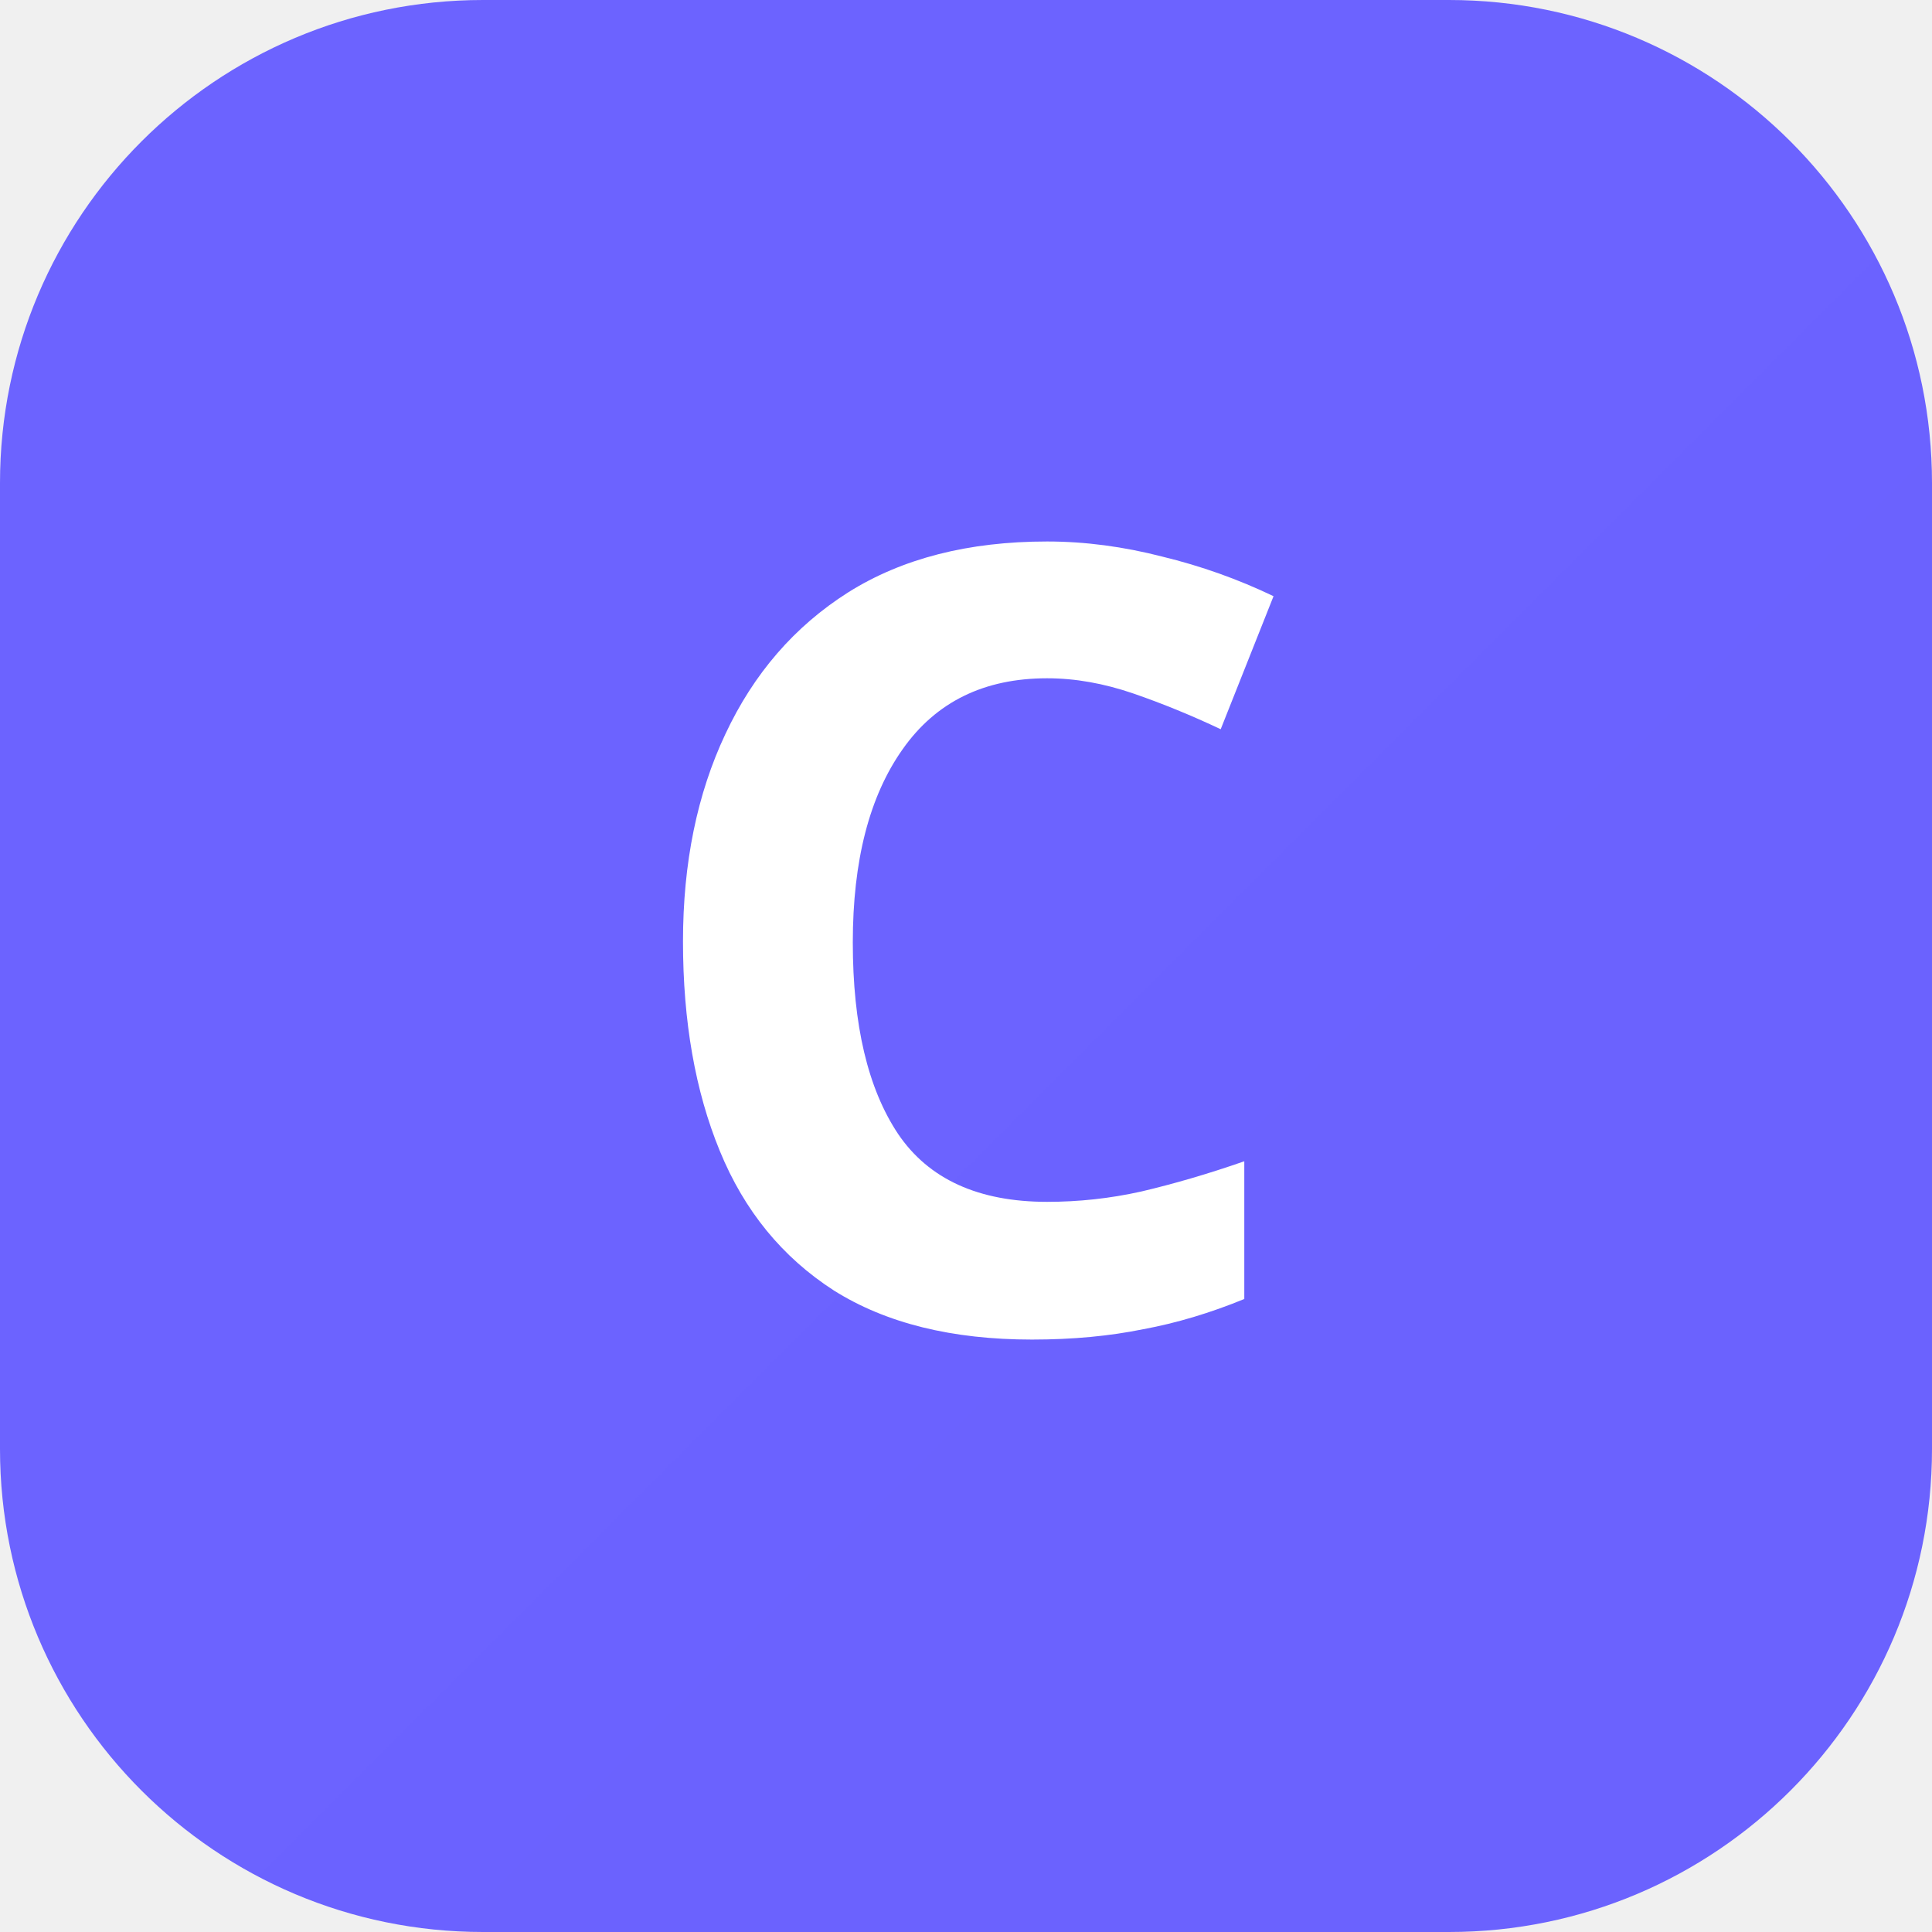
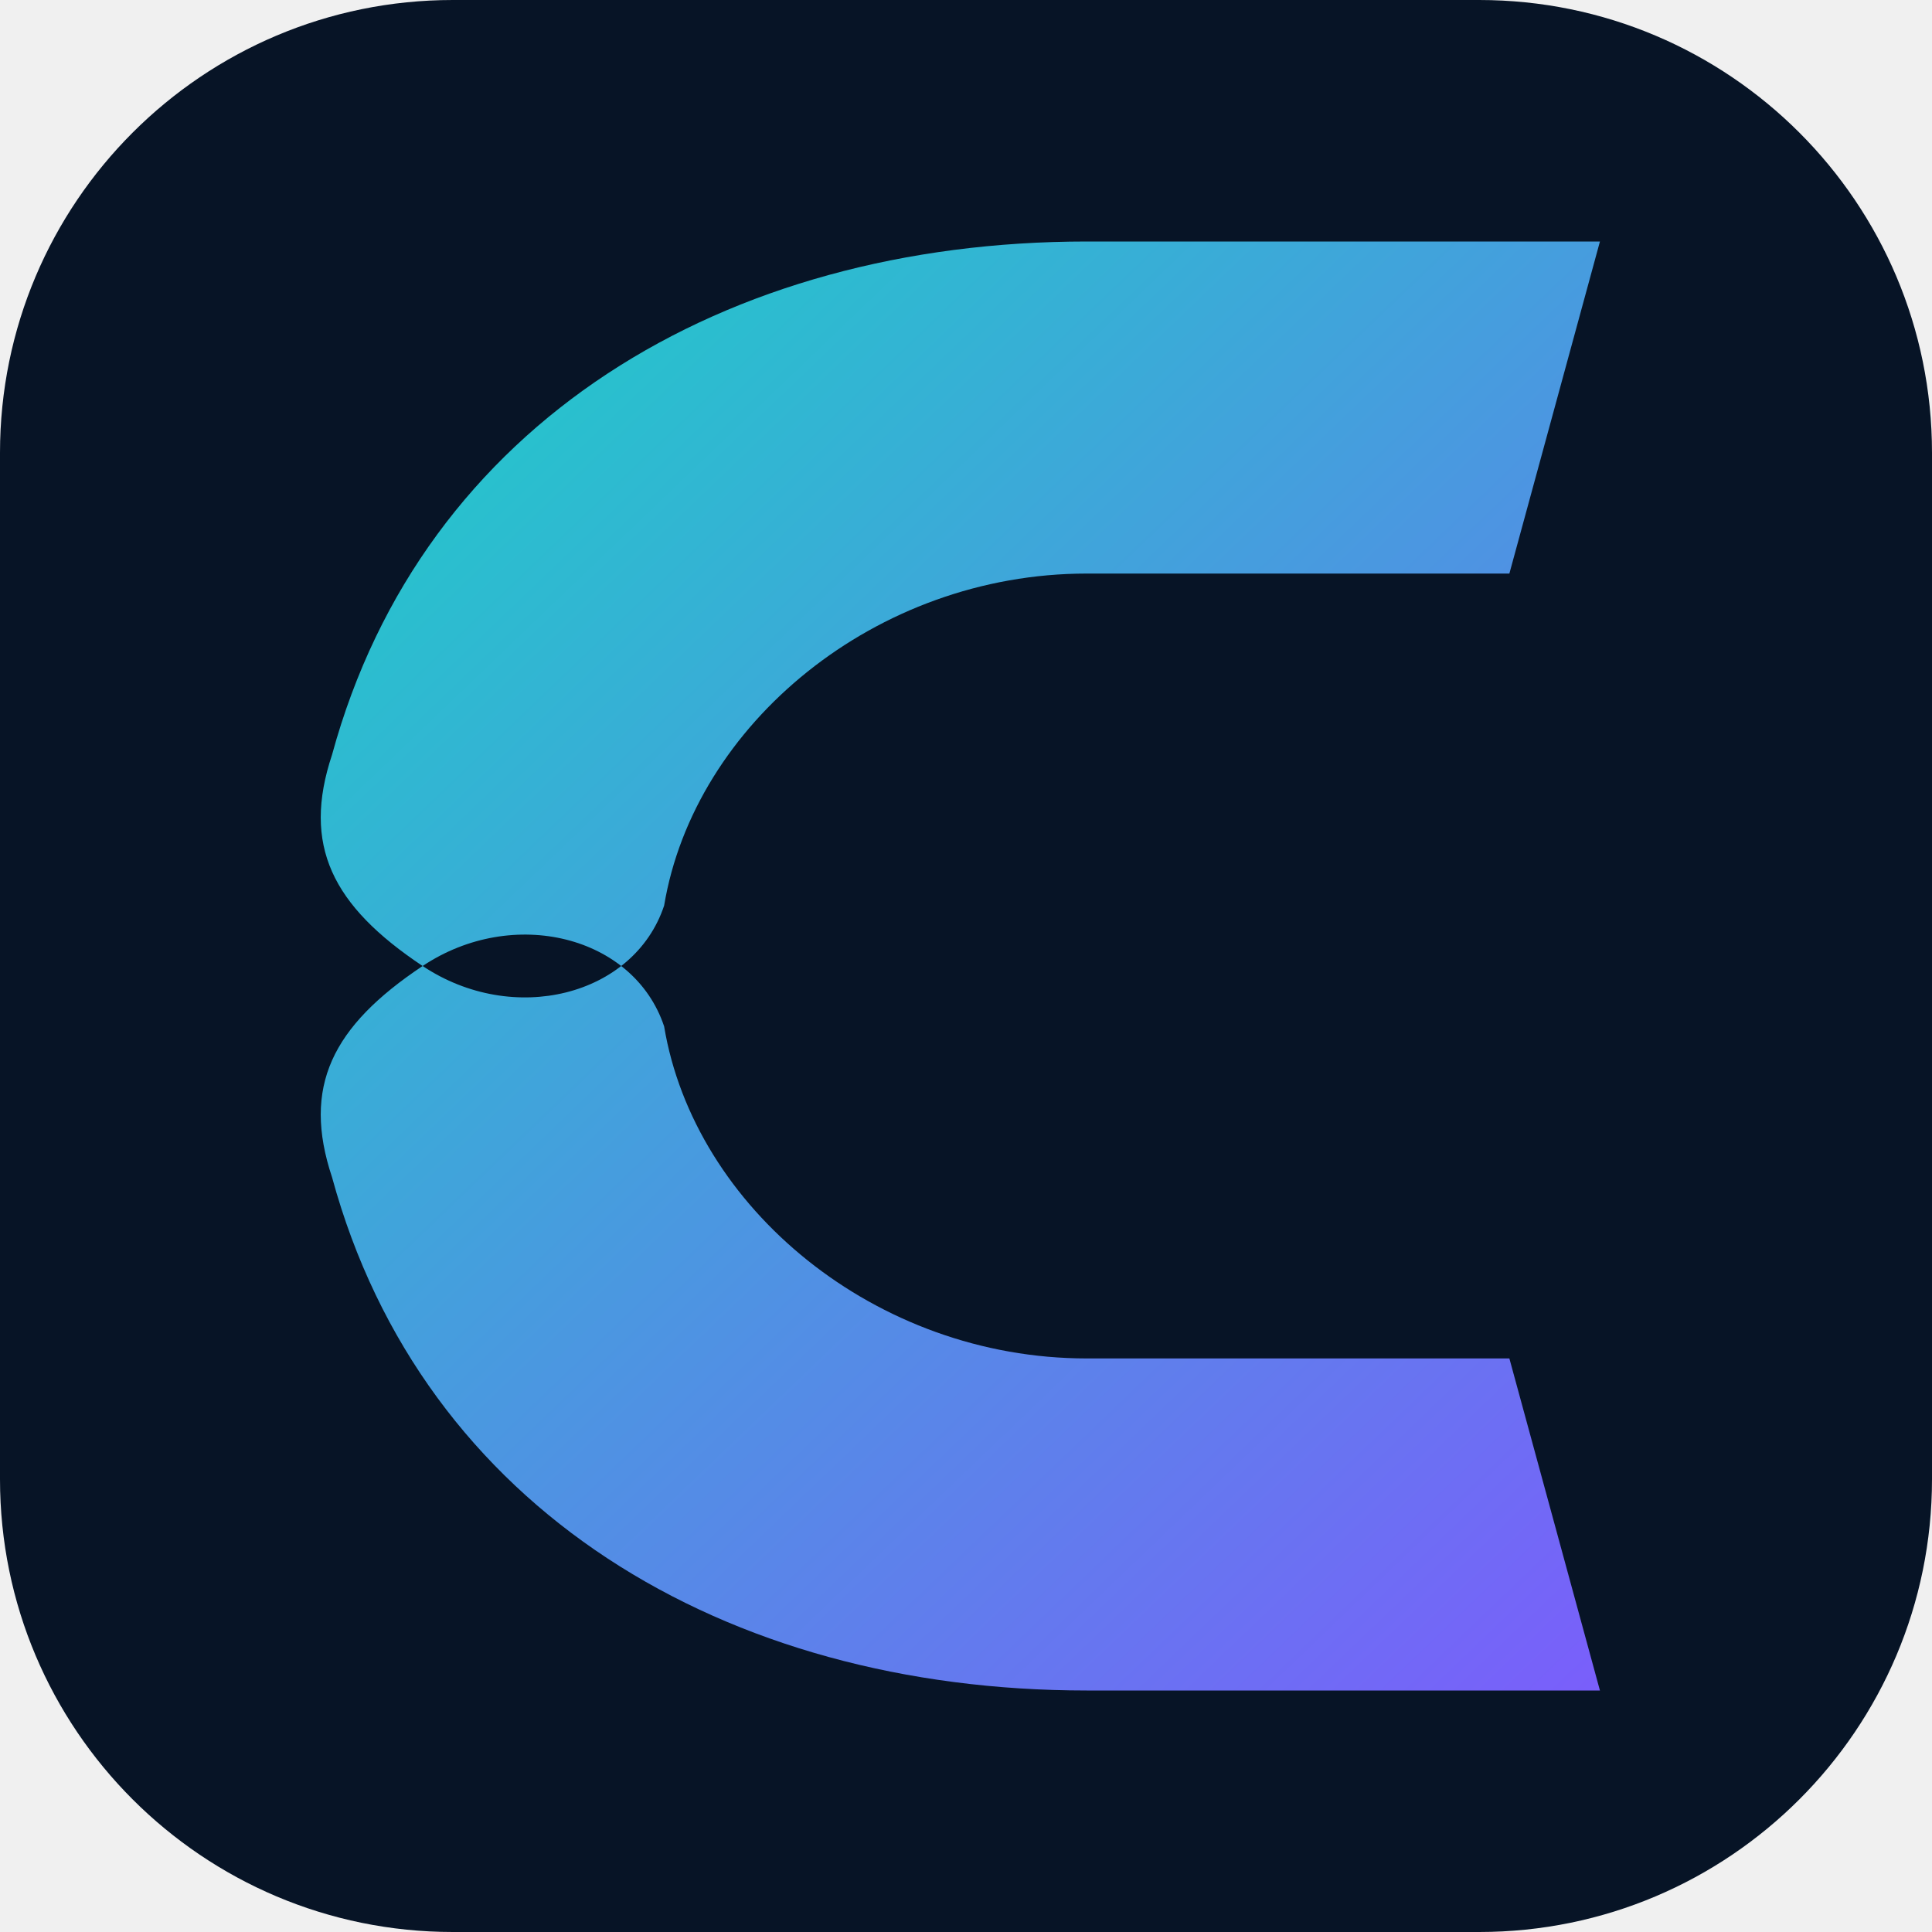
- <svg xmlns="http://www.w3.org/2000/svg" viewBox="0 0 32 32" fill="none">
-   <rect width="32" height="32" rx="8" fill="url(#gradient)" />
+ <svg xmlns="http://www.w3.org/2000/svg" viewBox="0 0 64 64" role="img" aria-labelledby="title">
  <defs>
-     <linearGradient id="gradient" x1="0" y1="0" x2="32" y2="32">
-       <stop stop-color="#6C63FF" />
-       <stop offset="1" stop-color="#4F46E5" />
+     <linearGradient id="g" x1="9" y1="8" x2="55" y2="56" gradientUnits="userSpaceOnUse">
+       <stop stop-color="#19D3C5" />
+       <stop offset="1" stop-color="#7C5CFC" />
    </linearGradient>
  </defs>
-   <text x="16" y="22" text-anchor="middle" fill="white" font-family="system-ui, sans-serif" font-size="18" font-weight="bold">C</text>
+   <rect width="64" height="64" rx="15" fill="#071426" />
+   <path fill="url(#g)" d="M14 32c-3-2-4-4-3-7C14 14 24 8 36 8h17l-3 11H36c-7 0-13 5-14 11-1 3-5 4-8 2Zm0 0c-3 2-4 4-3 7 3 11 13 17 25 17h17l-3-11H36c-7 0-13-5-14-11-1-3-5-4-8-2Z" />
</svg>
